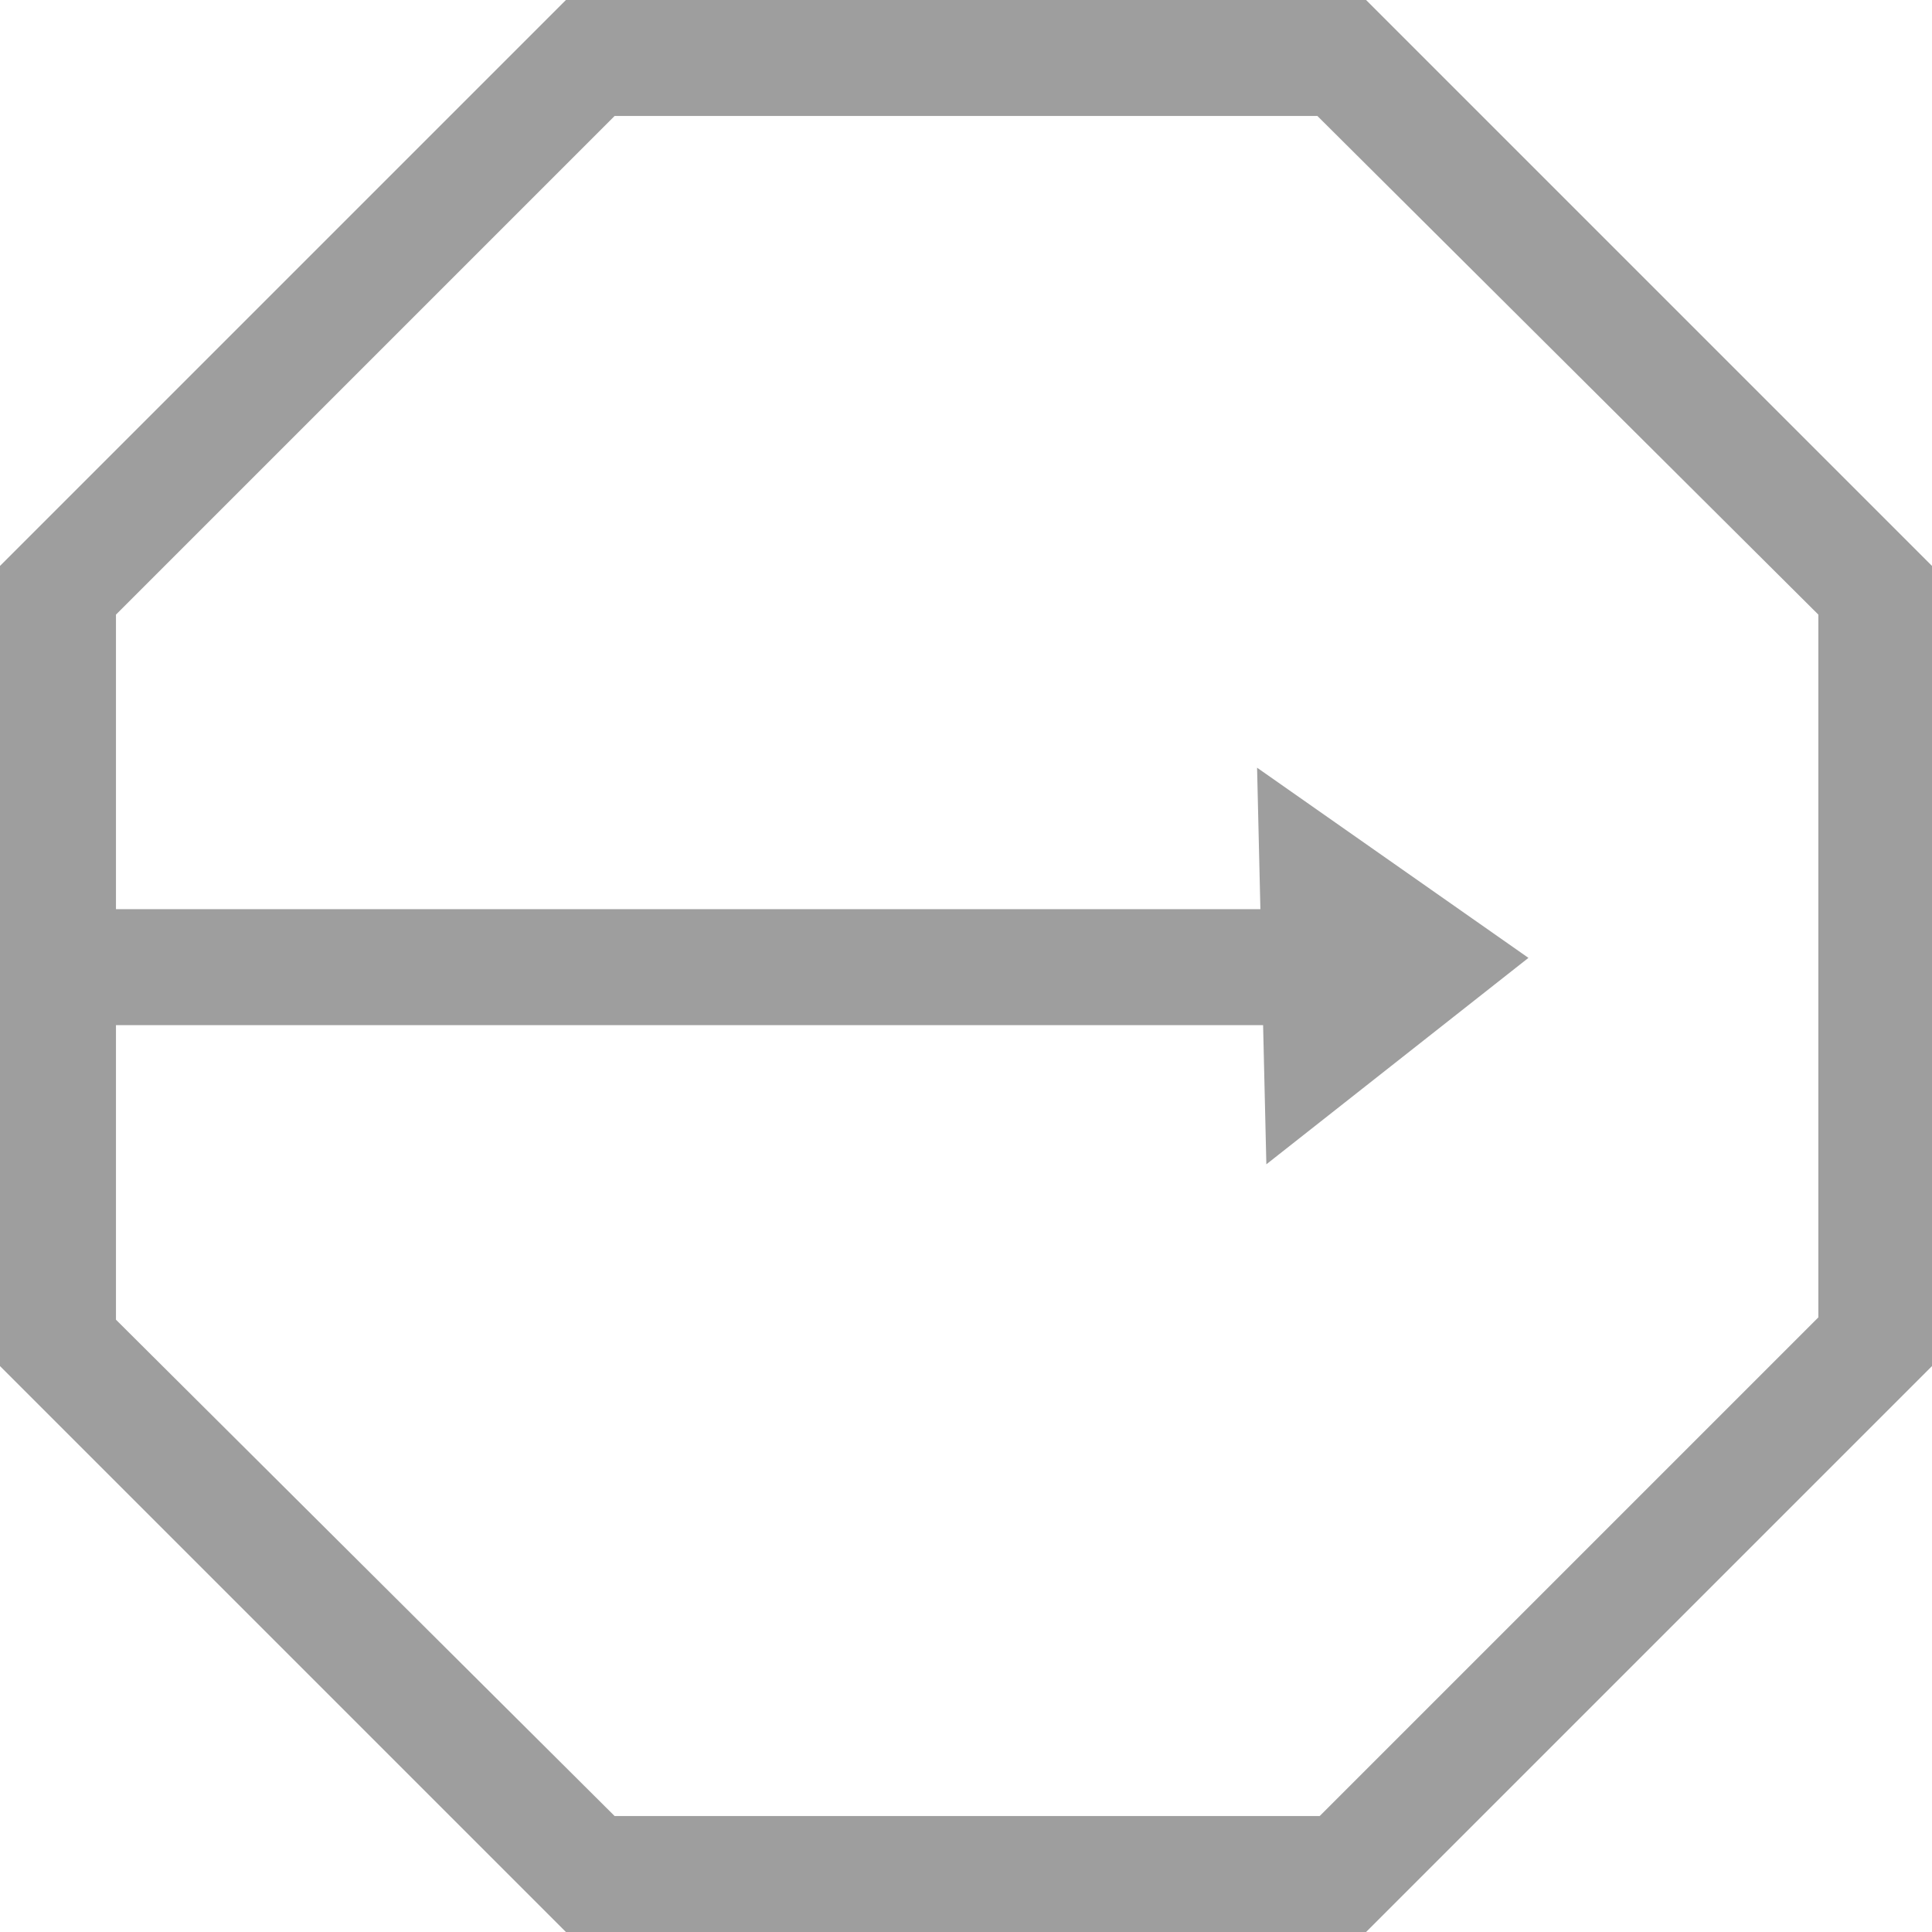
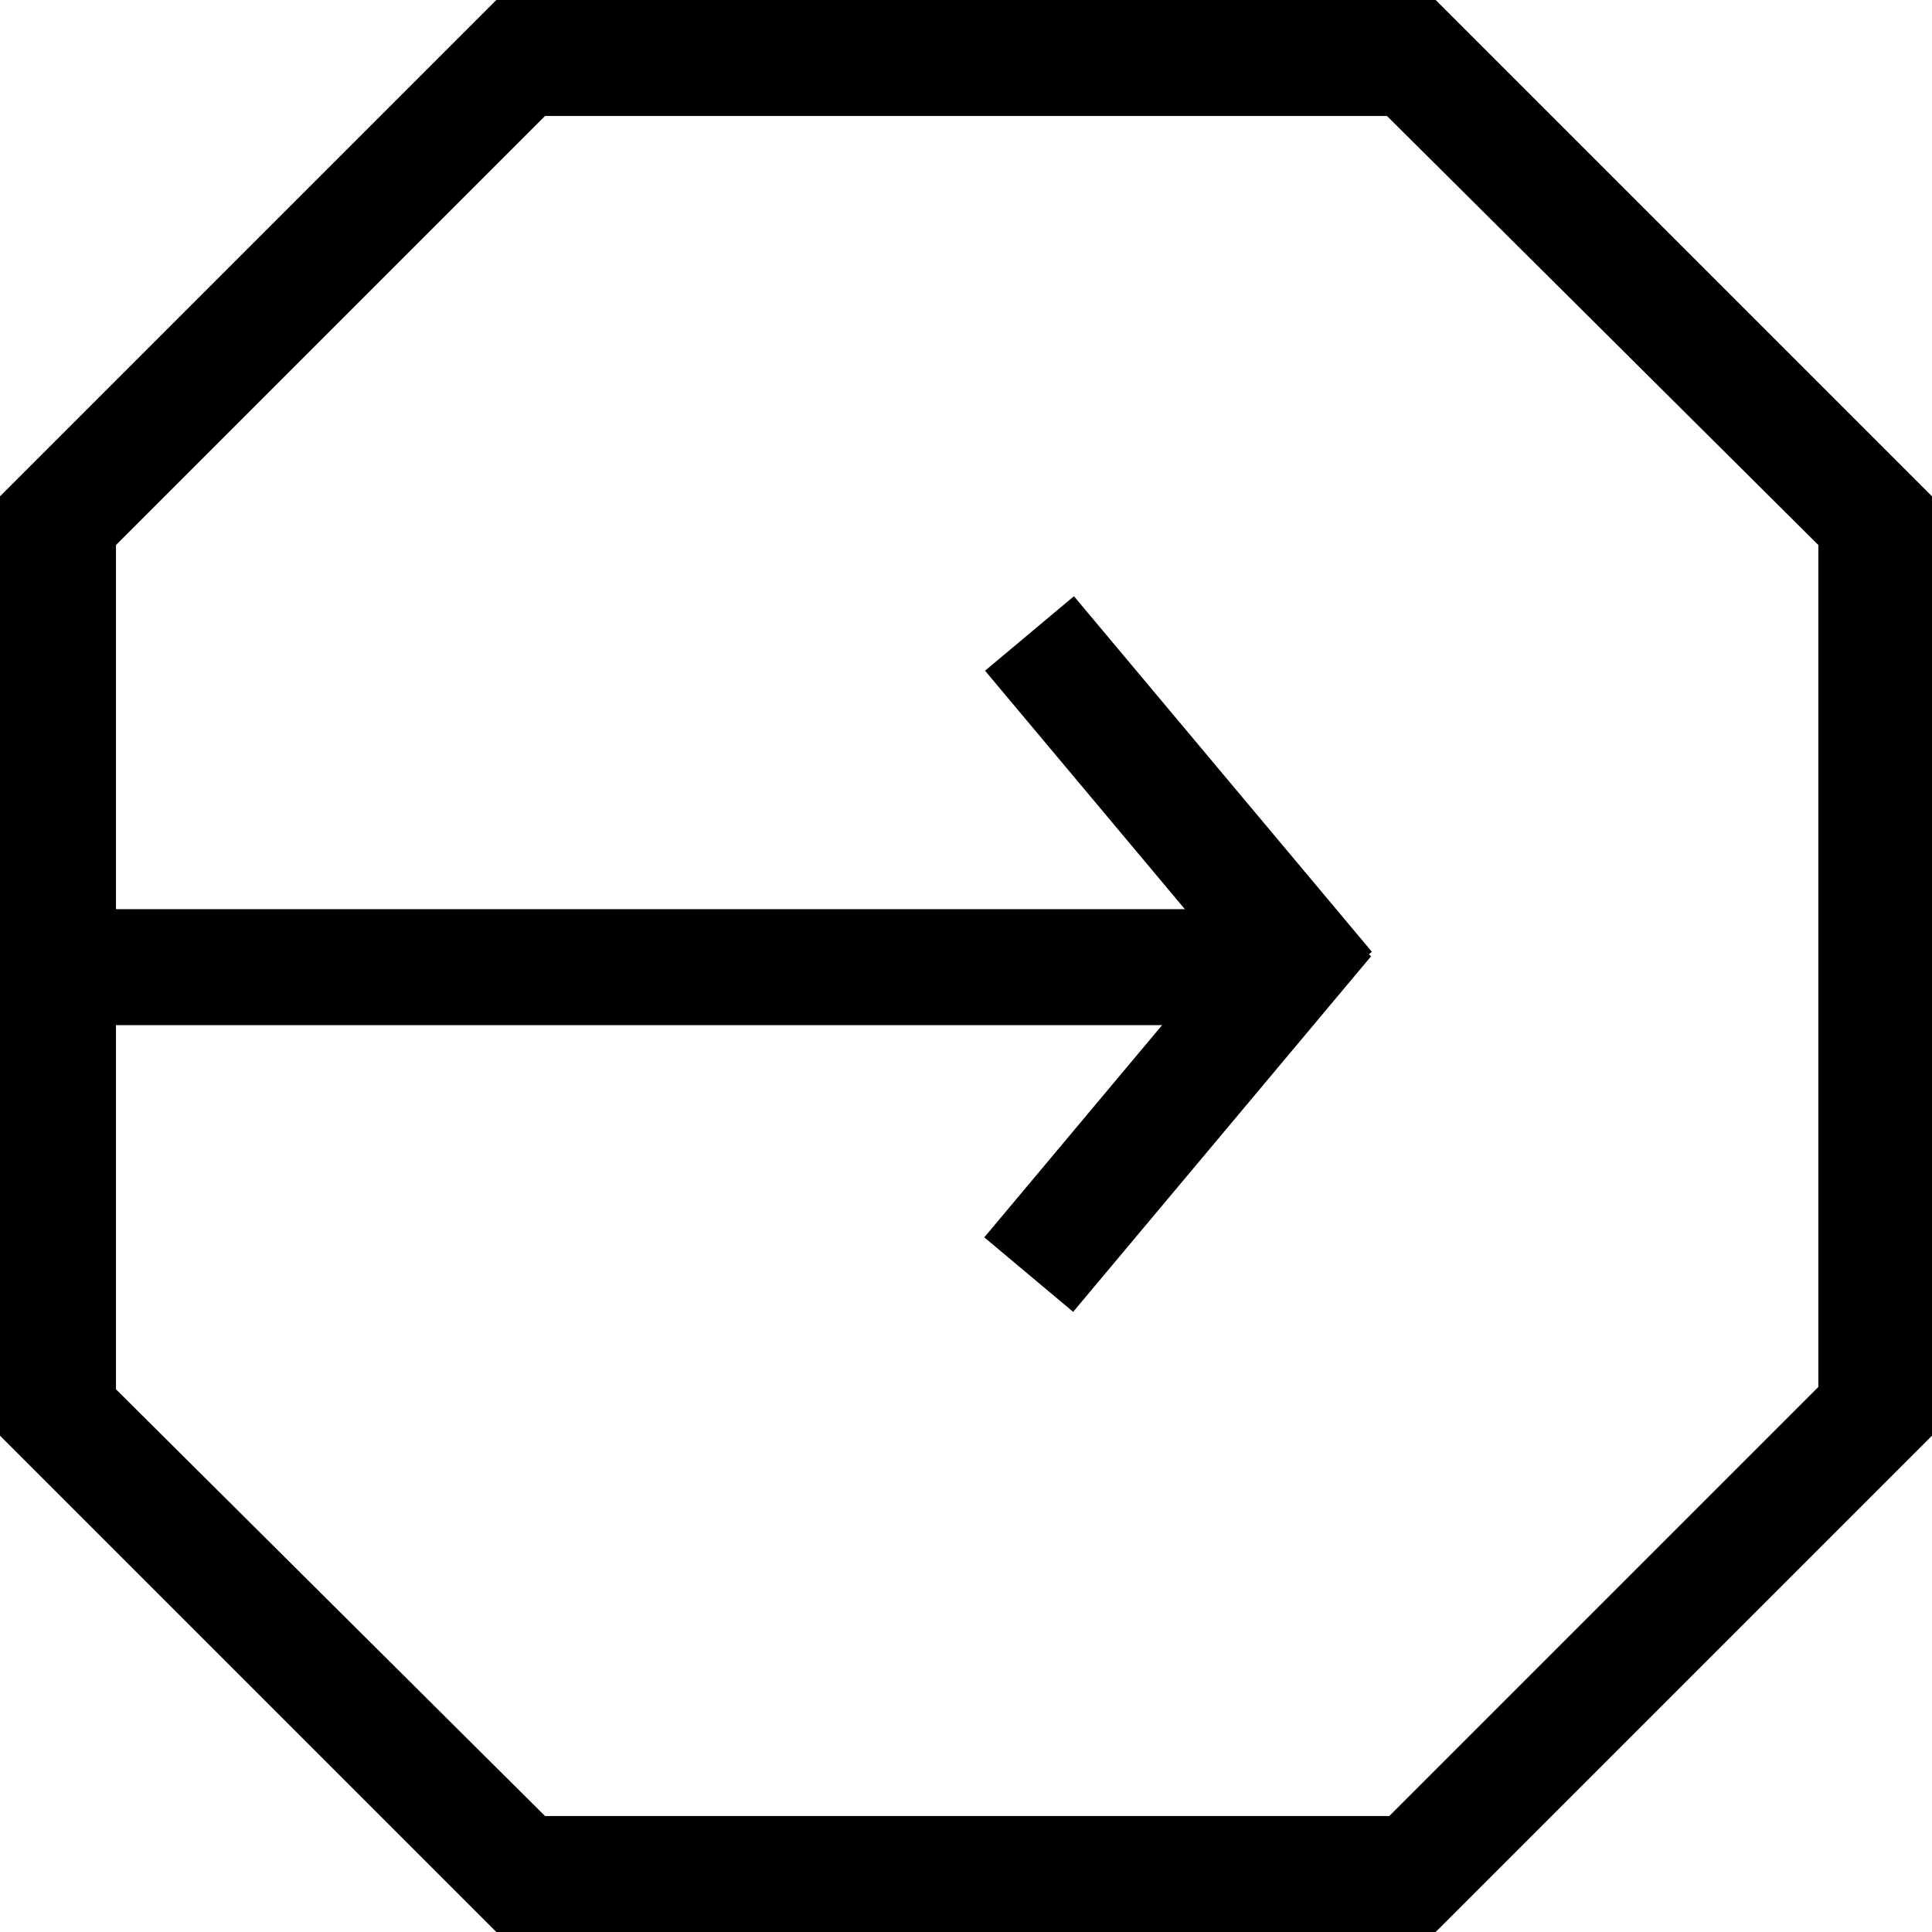
<svg xmlns="http://www.w3.org/2000/svg" version="1.1" id="Layer_1" x="0px" y="0px" viewBox="0 0 83.3 83.3" style="enable-background:new 0 0 83.3 83.3;" xml:space="preserve">
-   <style type="text/css">
- 	.st0{fill:#9E9E9E;}
- </style>
  <g>
    <g>
      <g>
-         <polygon class="st0" points="54.6,50.2 54.2,33.1 65.9,41.3    " />
+         <g>
+           <g>
+             <rect x="2.5" y="39.2" width="53.5" height="5" />
+           </g>
+         </g>
+       </g>
+       <g>
+         <g>
+           <path d="M61.9,83.3H21.4L0,61.9V21.4L21.4,0h40.5l21.4,21.4v40.5L61.9,83.3z M23.5,78.3h36.4l18.5-18.5V23.5L59.8,5H23.5L5,23.5      v36.4L23.5,78.3z" />
+         </g>
      </g>
    </g>
    <g>
-       <g>
-         <rect x="2.5" y="39.2" class="st0" width="57.5" height="5" />
-       </g>
+       <rect x="48.3" y="25" transform="matrix(0.7665 -0.6423 0.6423 0.7665 -10.6083 40.779)" width="5" height="20" />
    </g>
    <g>
-       <path class="st0" d="M58.9,83.3H24.4L0,58.9V24.4L24.4,0h34.5l24.4,24.4v34.5L58.9,83.3z M26.5,78.3h30.4l21.5-21.5V26.5L56.8,5    H26.5L5,26.5v30.4L26.5,78.3z" />
+       <rect x="40.8" y="44.8" transform="matrix(0.6423 -0.7665 0.7665 0.6423 -18.1073 55.8479)" width="20" height="5" />
    </g>
  </g>
</svg>
